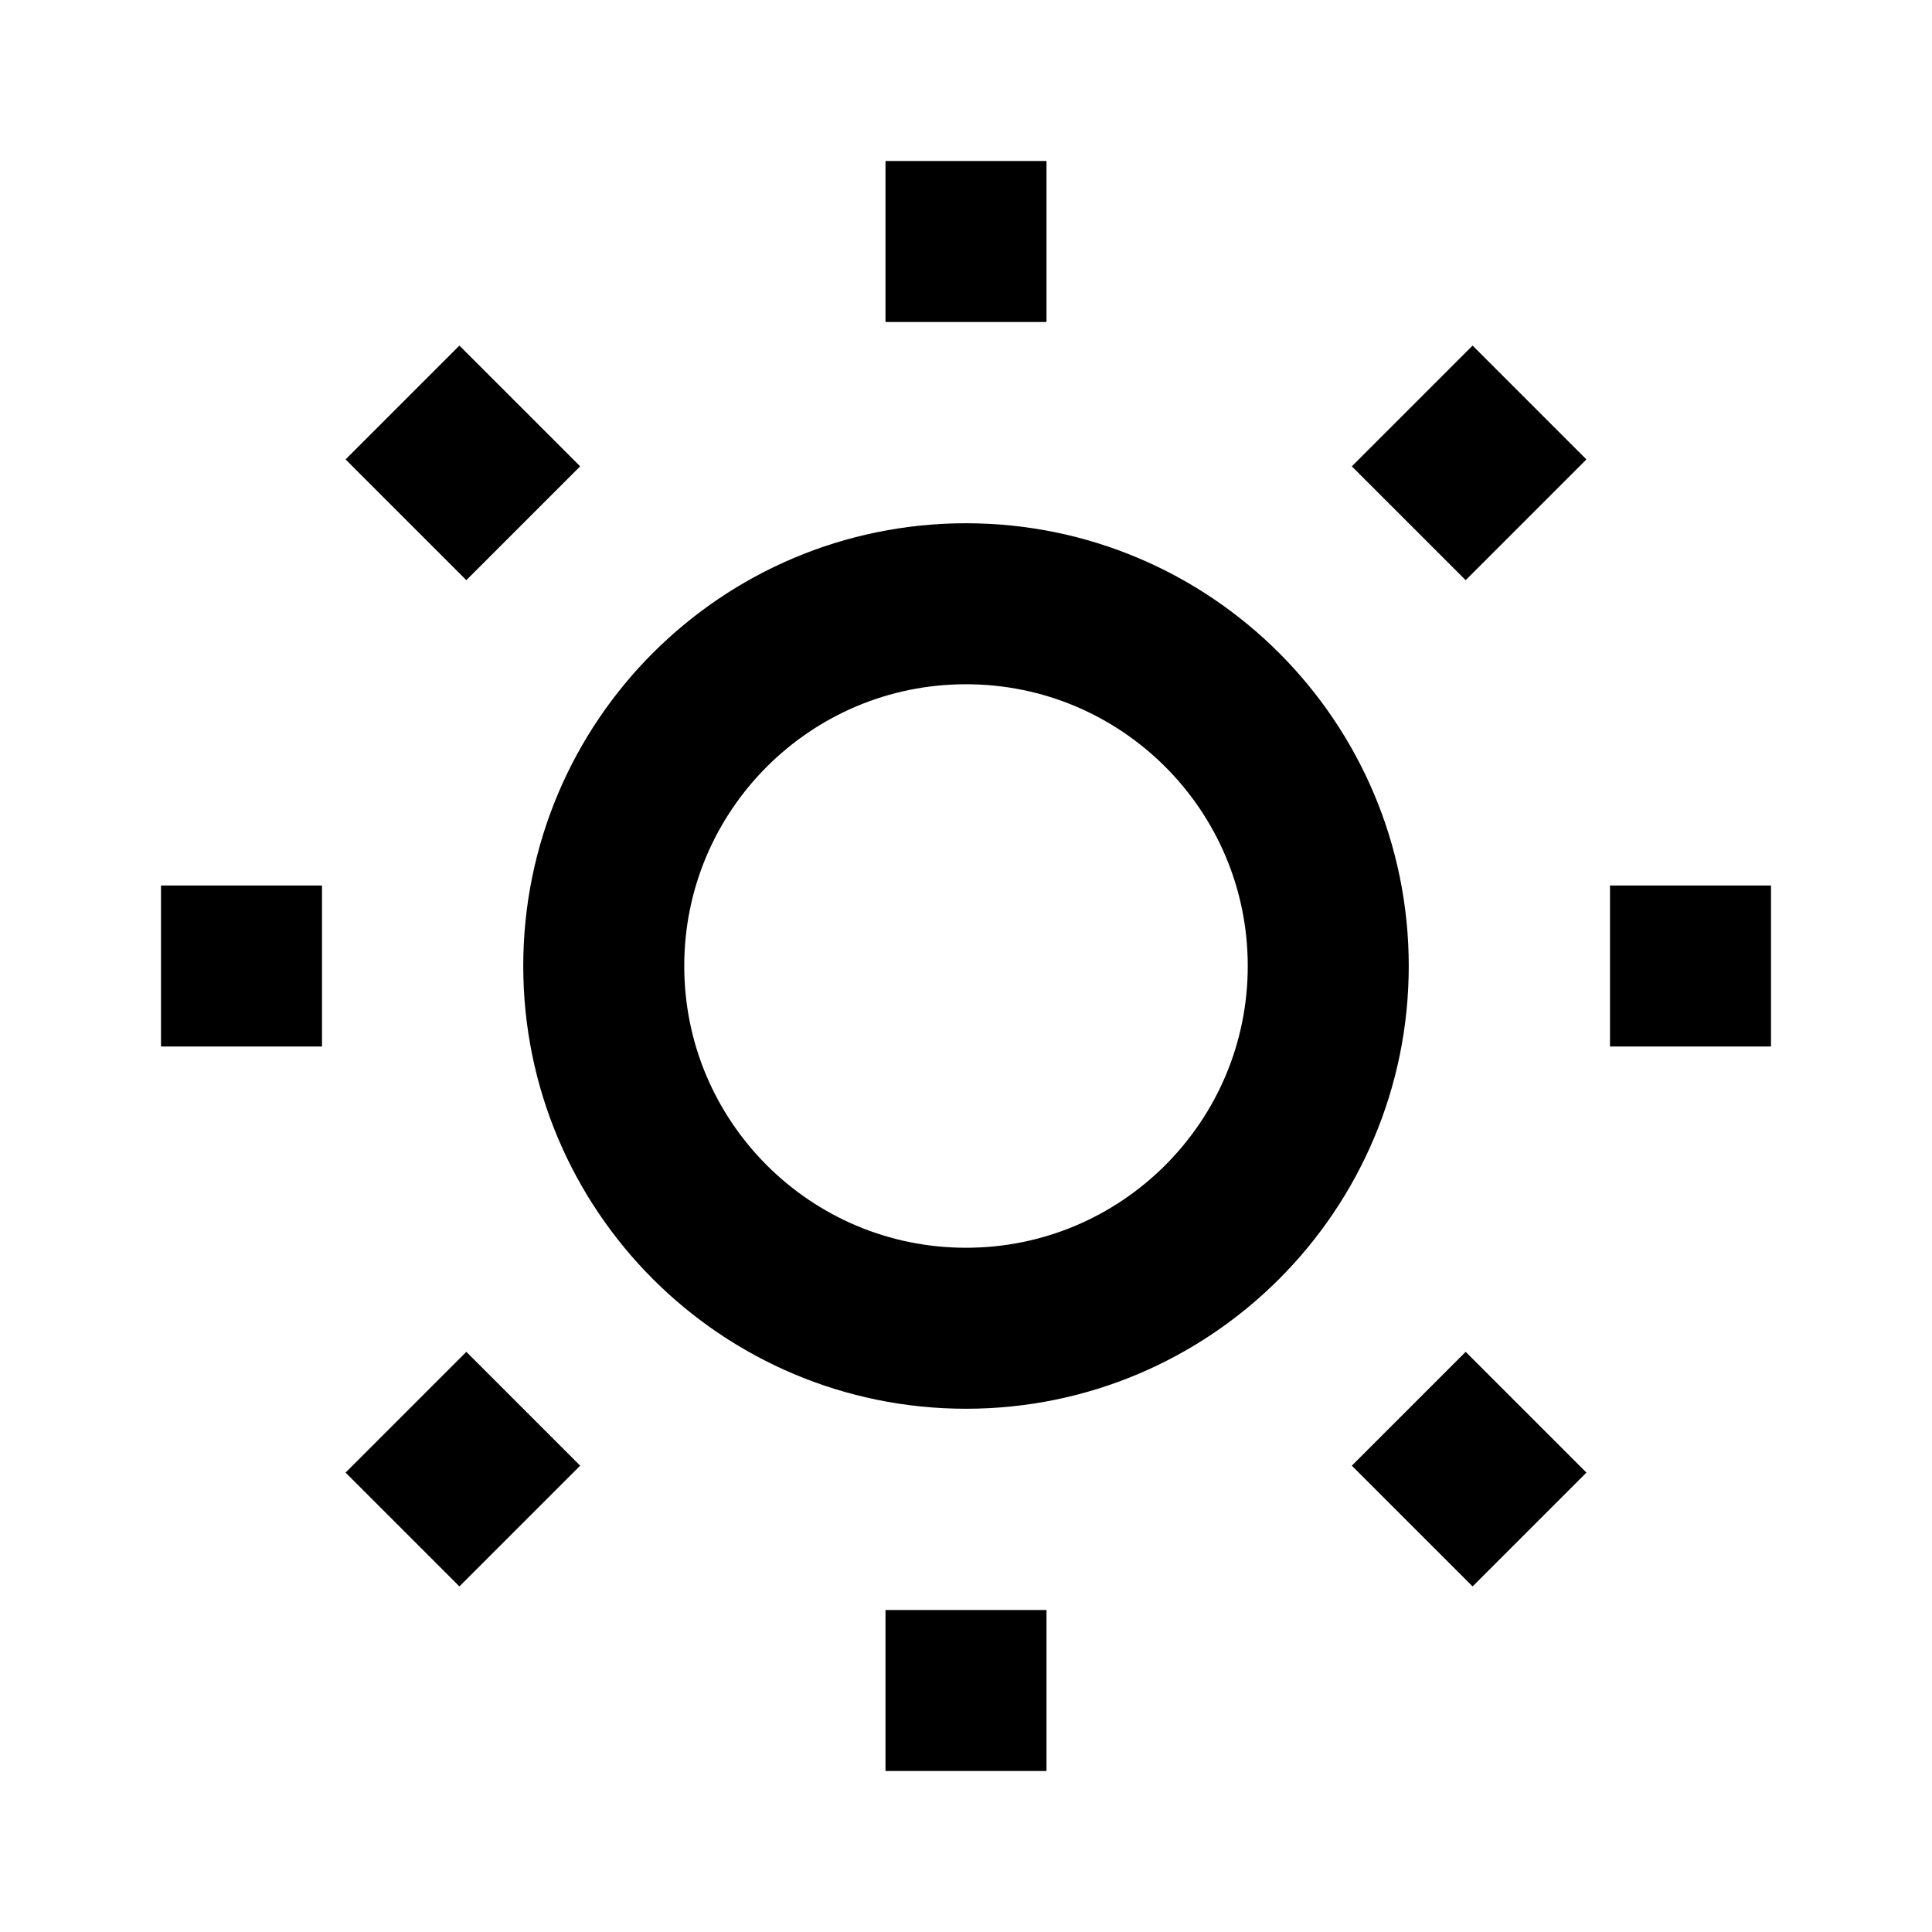
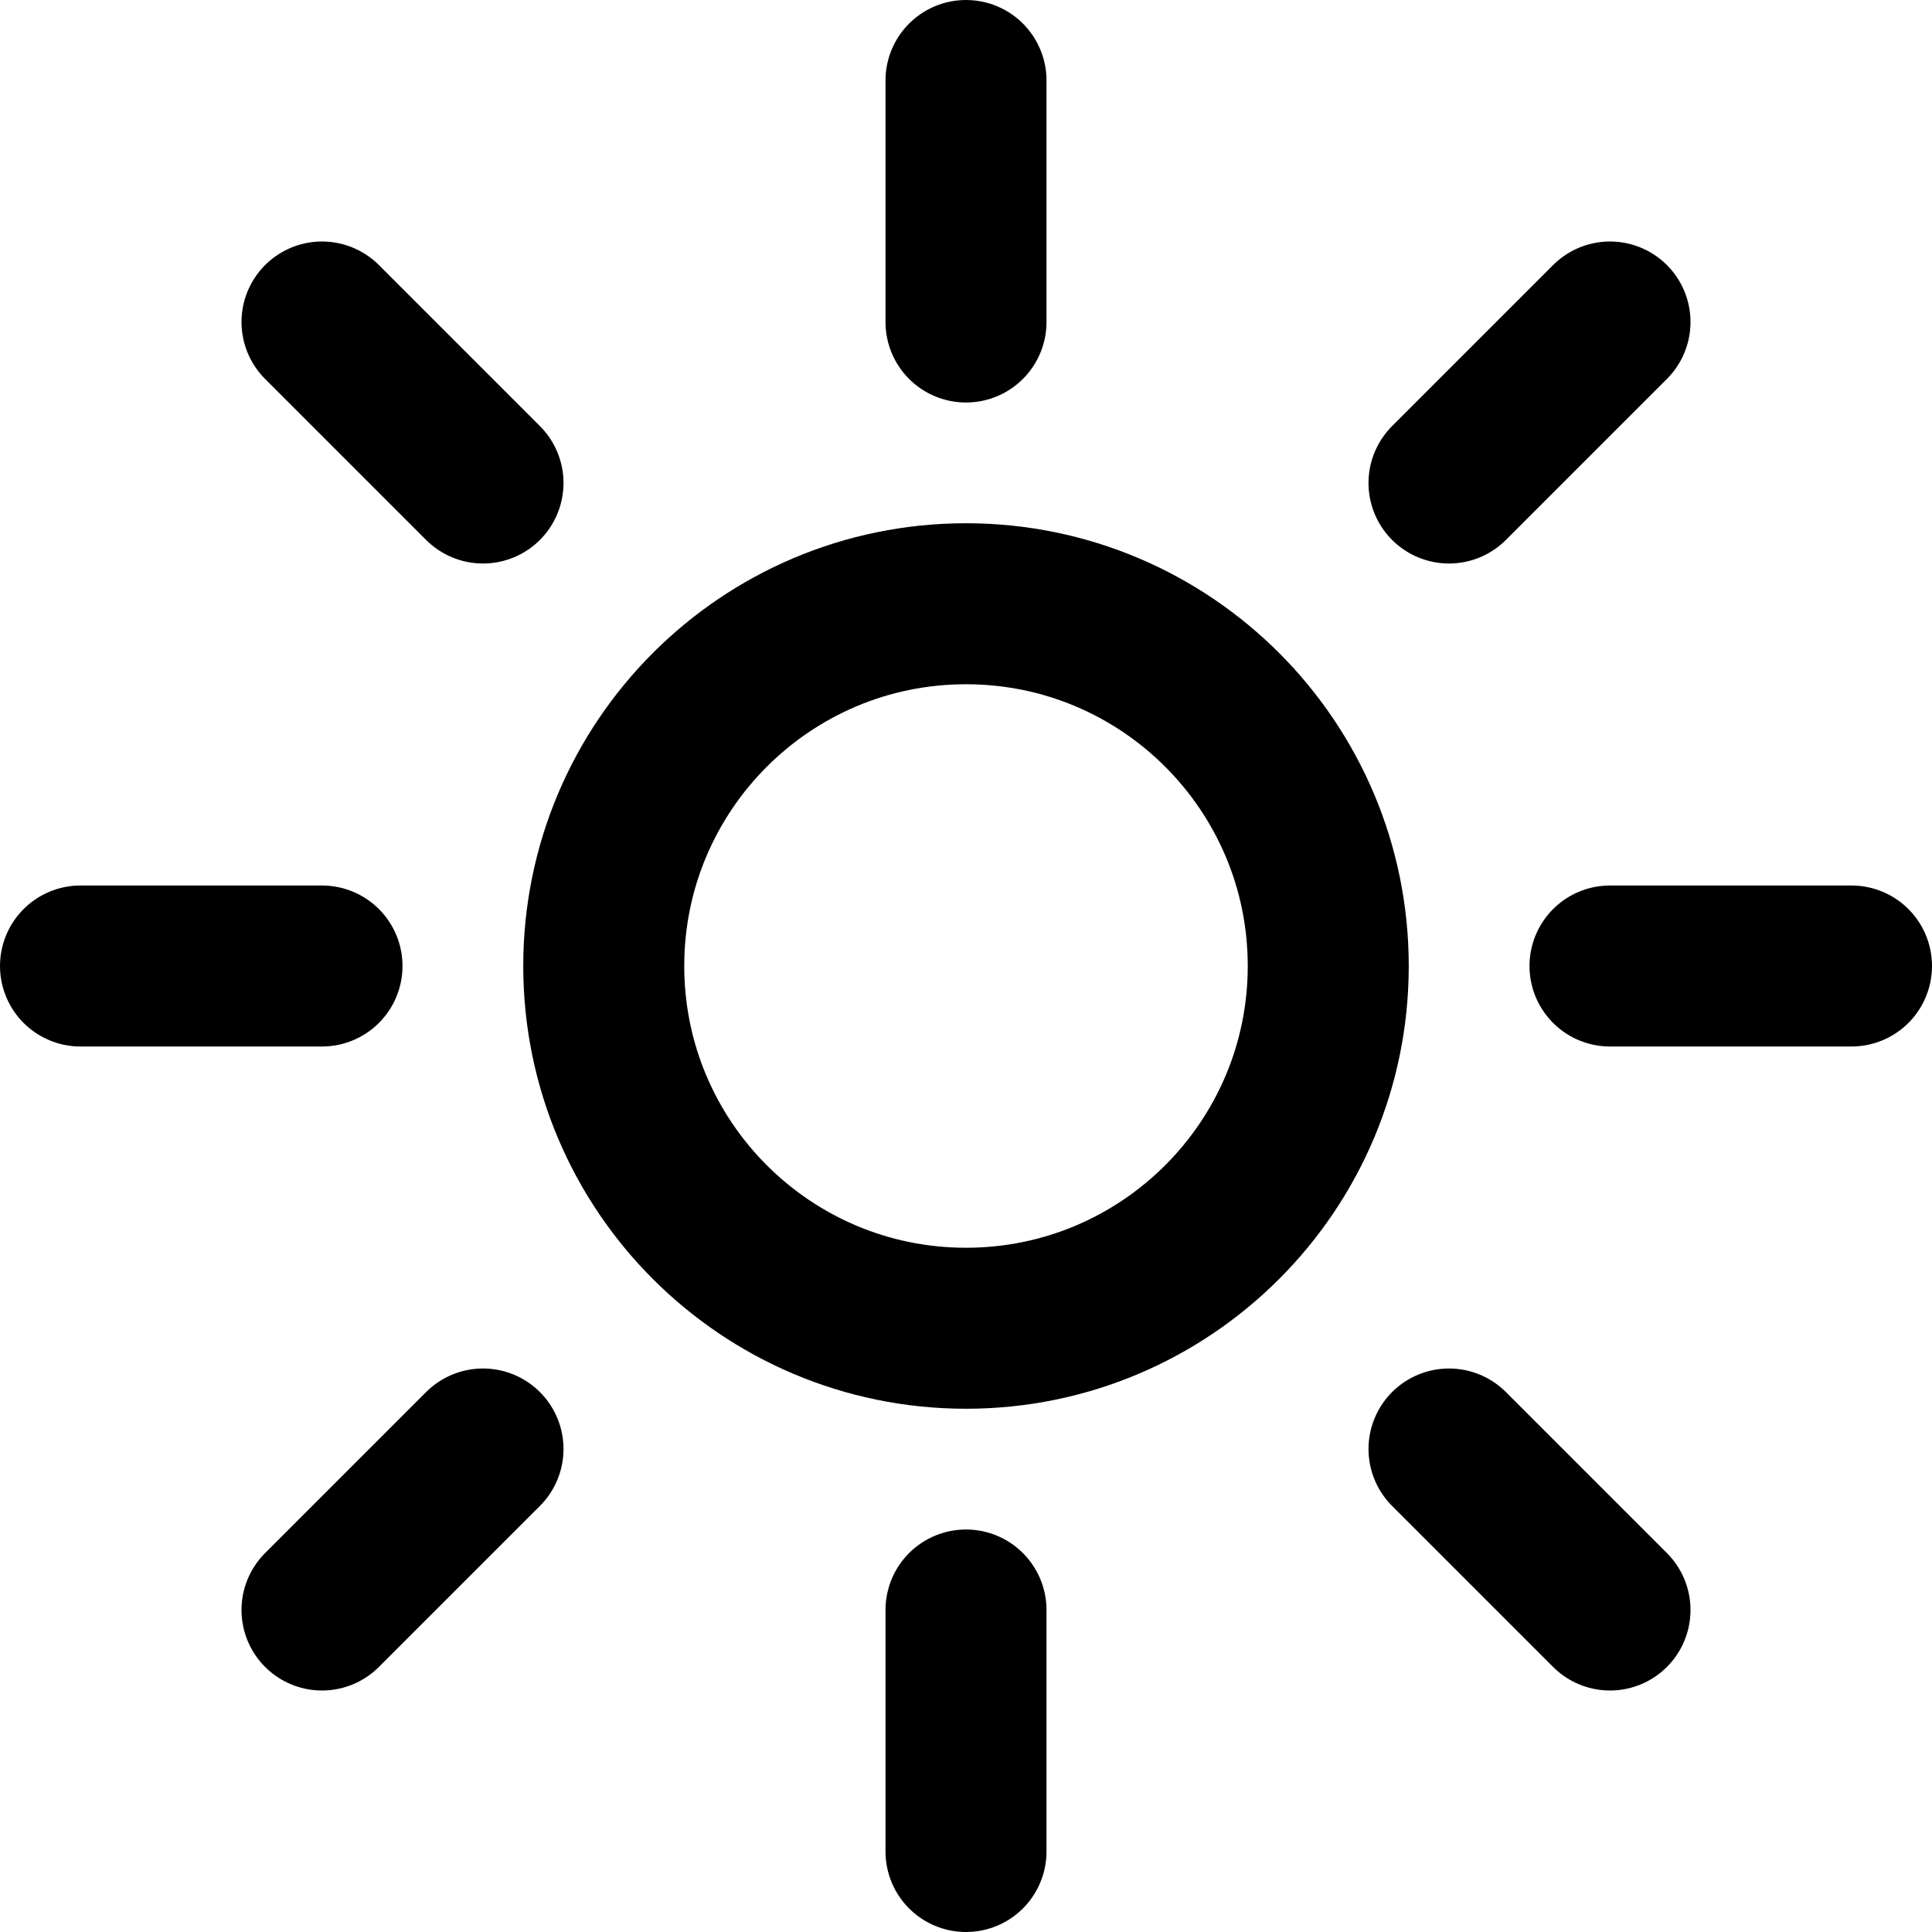
- <svg xmlns="http://www.w3.org/2000/svg" version="1.0" role="img" class="icon icon-sun" viewBox="0 0 24 24" height="1.25rem" width="1.25rem" fill="none" aria-hidden="true" focusable="false" stroke="currentColor" stroke-width="2">
+ <svg xmlns="http://www.w3.org/2000/svg" version="1.0" role="img" class="icon icon-sun" viewBox="0 0 24 24" height="1.25rem" width="1.25rem" fill="none" aria-hidden="true" focusable="false" stroke="currentColor" stroke-width="2" stroke-linecap="round" stroke-linejoin="round">
  <circle cx="12" cy="12" r="4.5" />
-   <line x1="12" y1="2" x2="12" y2="4" />
-   <line x1="12" y1="20" x2="12" y2="22" />
-   <line x1="2" y1="12" x2="4" y2="12" />
-   <line x1="20" y1="12" x2="22" y2="12" />
-   <line x1="5" y1="5" x2="6.5" y2="6.5" />
-   <line x1="17.5" y1="6.5" x2="19" y2="5" />
-   <line x1="5" y1="19" x2="6.5" y2="17.5" />
-   <line x1="17.5" y1="17.5" x2="19" y2="19" />
+   <line x1="12" y1="1" x2="12" y2="4" />
+   <line x1="12" y1="20" x2="12" y2="23" />
+   <line x1="1" y1="12" x2="4" y2="12" />
+   <line x1="20" y1="12" x2="23" y2="12" />
+   <line x1="4" y1="4" x2="6" y2="6" />
+   <line x1="18" y1="6" x2="20" y2="4" />
+   <line x1="4" y1="20" x2="6" y2="18" />
+   <line x1="18" y1="18" x2="20" y2="20" />
</svg>
